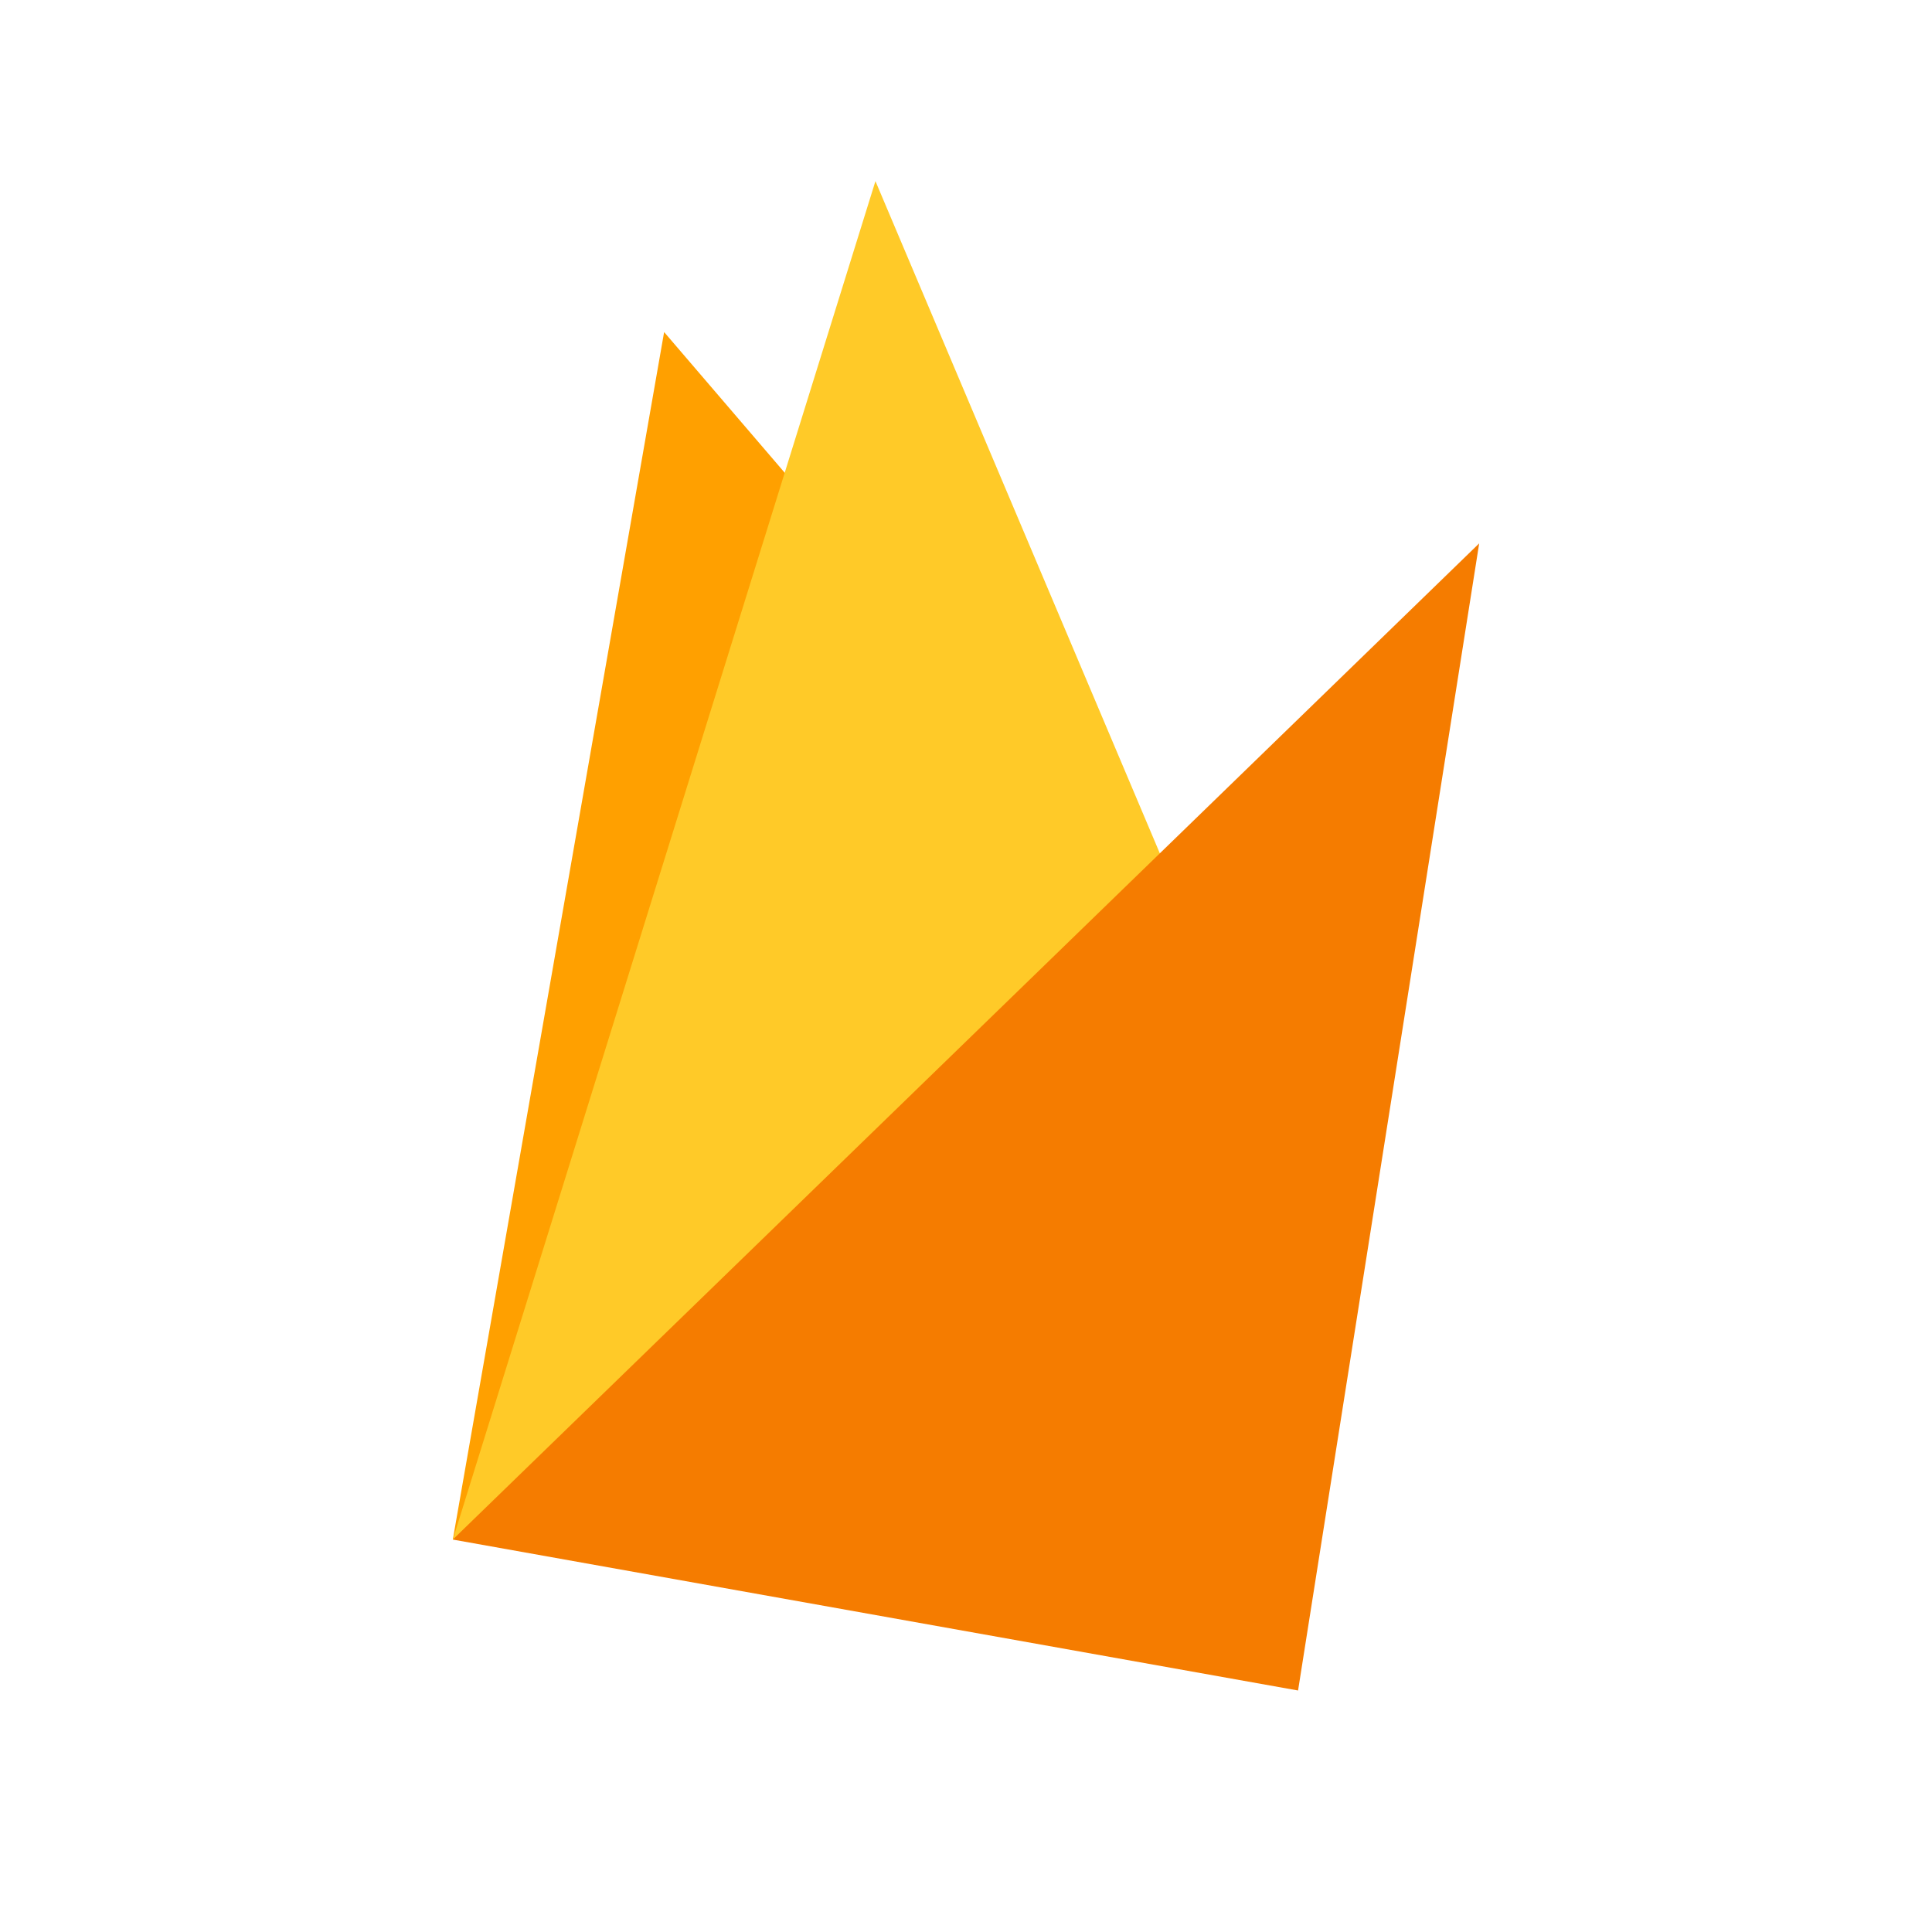
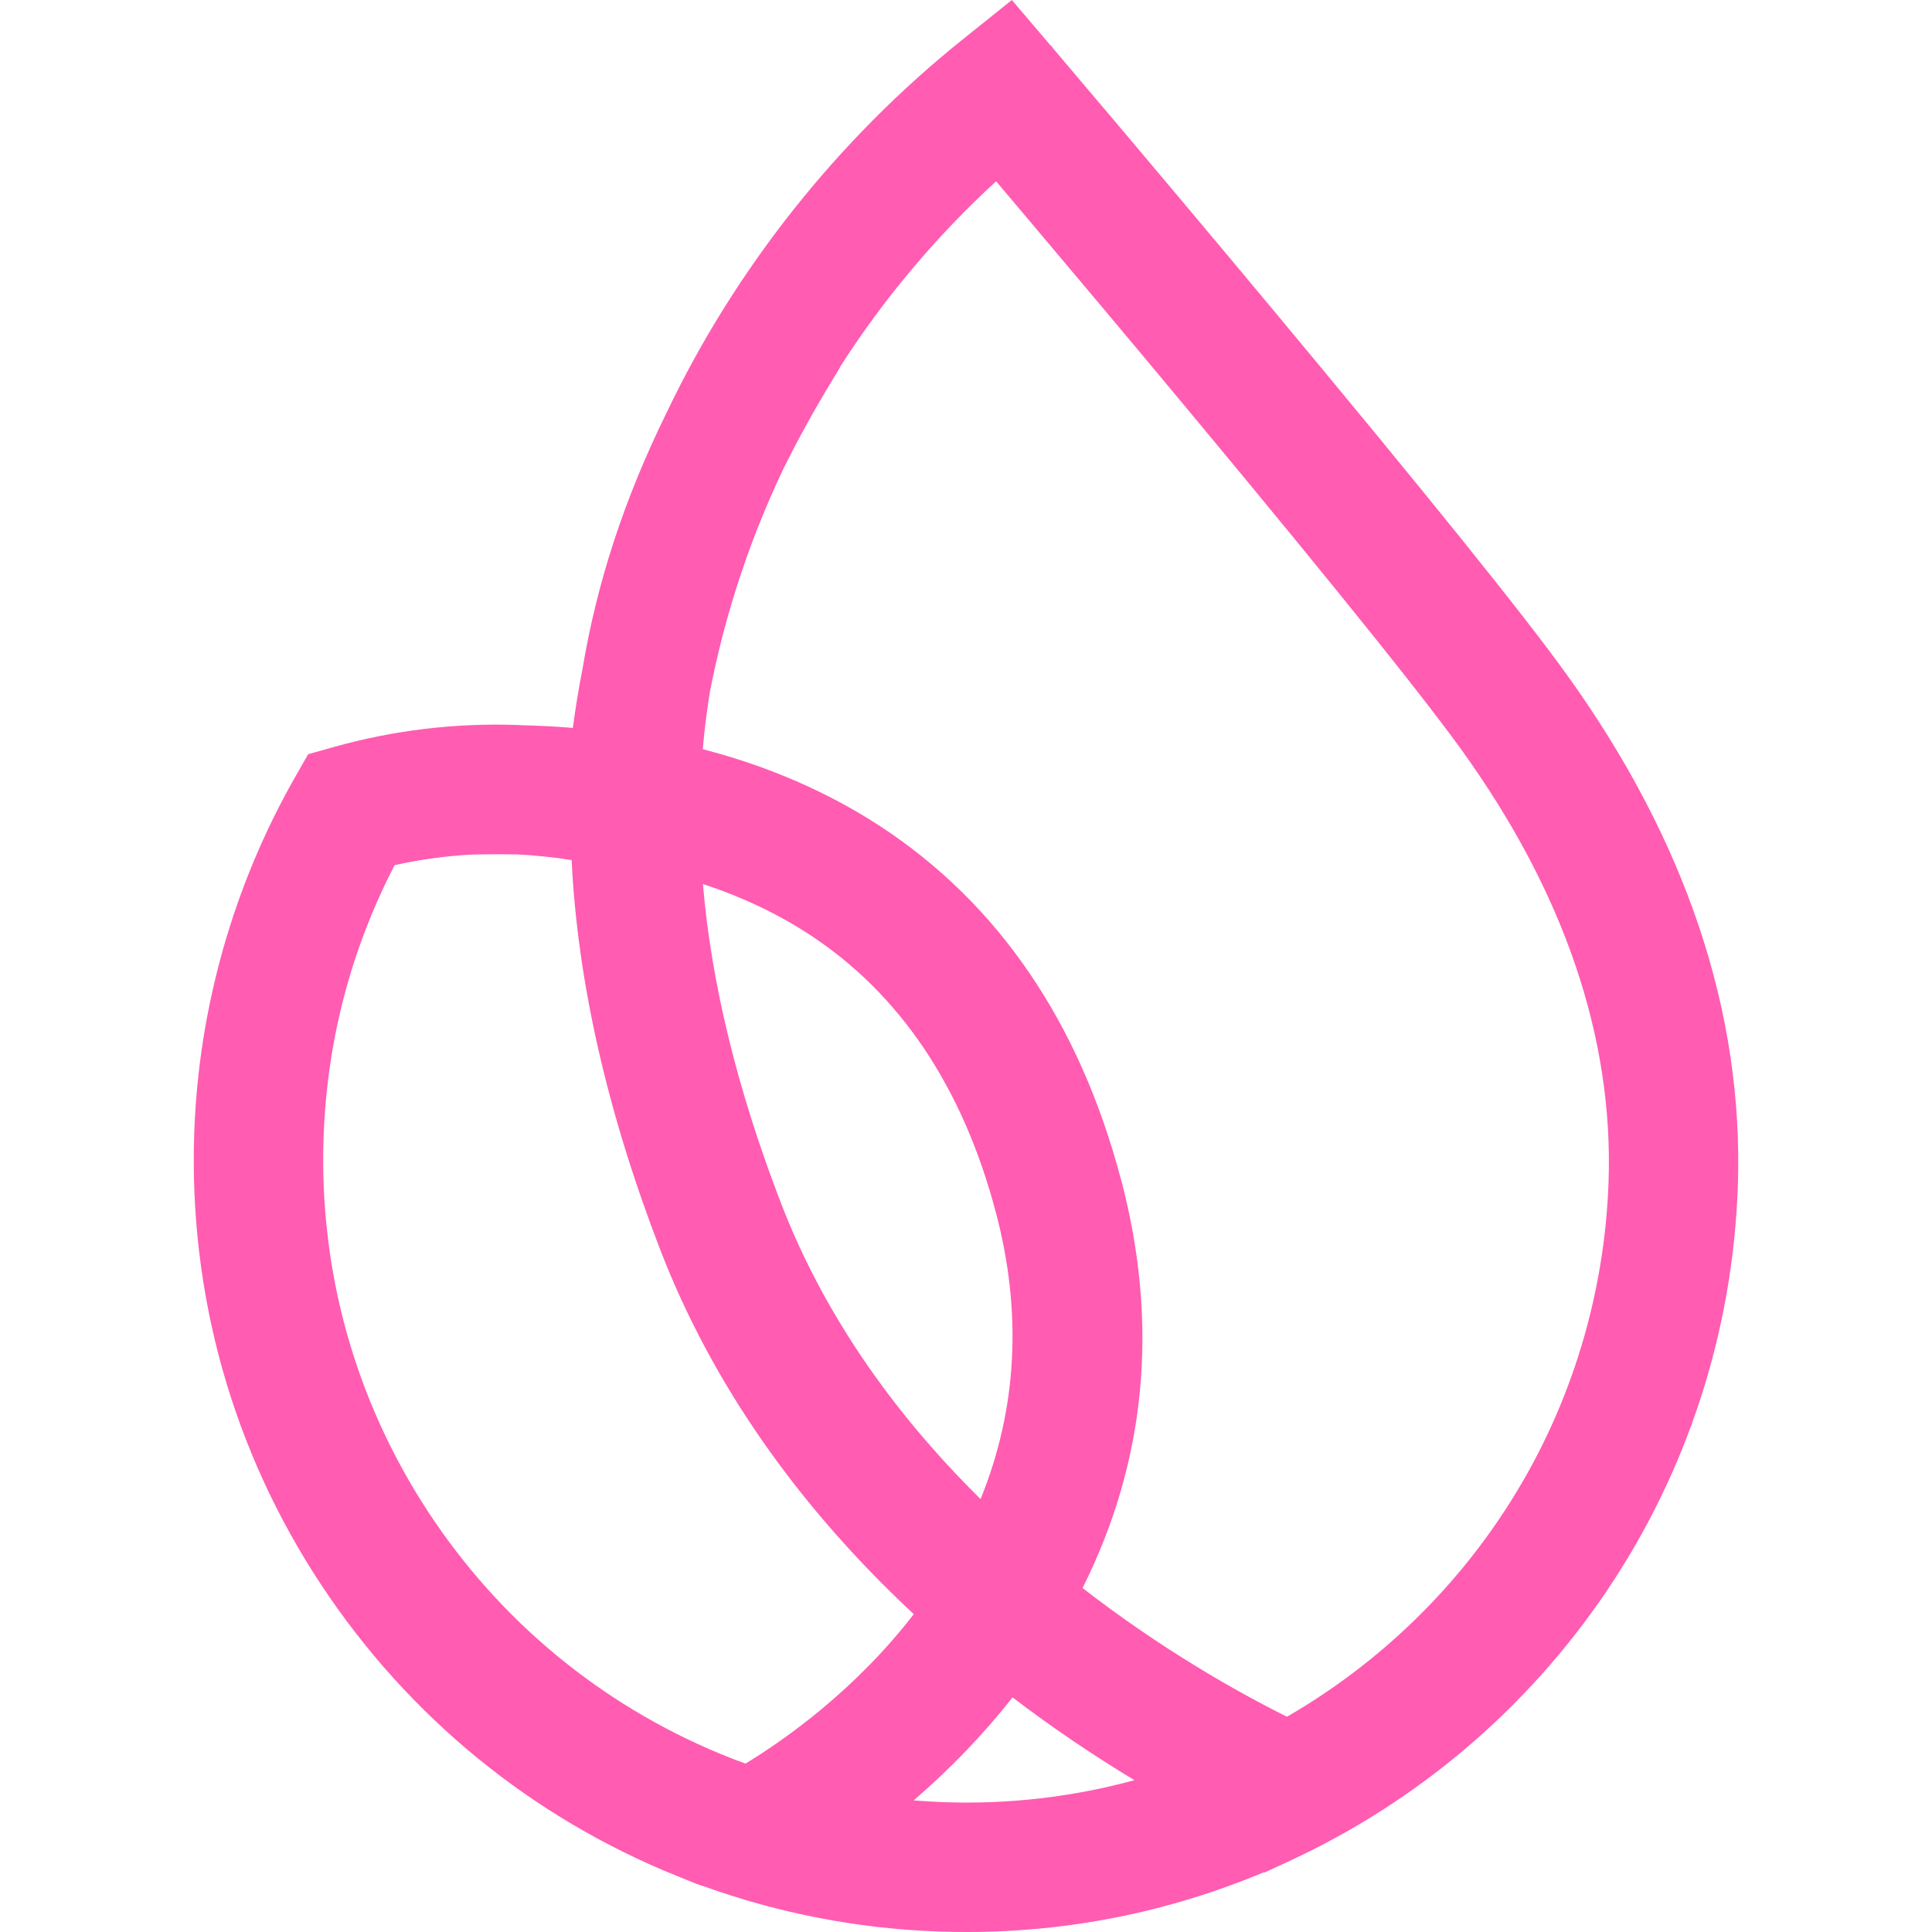
- <svg xmlns="http://www.w3.org/2000/svg" width="128" height="128" viewBox="0 0 128 128" fill="none">
-   <path d="M30 102L44 22L80 64L30 102Z" fill="#FFA000" />
-   <path d="M30 102L58 12L80 64L30 102Z" fill="#FFCA28" />
-   <path d="M30 102L98 36L86 112L30 102Z" fill="#F57C00" />
+ <svg xmlns="http://www.w3.org/2000/svg" role="img" viewBox="0 0 24 24">
+   <path fill="#FF5CB2" d="M19.455 8.369c-.538-.748-1.778-2.285-3.681-4.569-.826-.991-1.535-1.832-1.884-2.245a146 146 0 0 0-.488-.576l-.207-.245-.113-.133-.022-.032-.01-.005L12.57 0l-.609.488c-1.555 1.246-2.828 2.851-3.681 4.64-.523 1.064-.864 2.105-1.043 3.176-.047.241-.088.489-.121.738-.209-.017-.421-.028-.632-.033-.018-.001-.035-.002-.059-.003a7.46 7.46 0 0 0-2.28.274l-.317.089-.163.286c-.765 1.342-1.198 2.869-1.252 4.416-.07 2.01.477 3.954 1.583 5.625 1.082 1.633 2.61 2.882 4.42 3.611l.236.095.071.025.003-.001a9.59 9.59 0 0 0 2.941.568q.171.006.342.006c1.273 0 2.513-.249 3.69-.742l.008.004.313-.145a9.63 9.63 0 0 0 3.927-3.335c1.01-1.49 1.577-3.234 1.641-5.042.075-2.161-.643-4.304-2.133-6.371m-7.083 6.695c.328 1.244.264 2.44-.191 3.558-1.135-1.12-1.967-2.352-2.475-3.665-.543-1.404-.87-2.74-.974-3.975.48.157.922.366 1.315.622 1.132.737 1.914 1.902 2.325 3.461zm.207 6.022c.482.368.99.712 1.513 1.028-.771.21-1.565.302-2.369.273a8 8 0 0 1-.373-.022c.458-.394.869-.823 1.228-1.279zm1.347-6.431c-.516-1.957-1.527-3.437-3.002-4.398-.647-.421-1.385-.741-2.194-.95.011-.134.026-.268.043-.4.014-.113.03-.216.046-.313.133-.689.332-1.37.589-2.025.099-.25.206-.499.321-.74l.004-.008c.177-.358.376-.719.61-1.105l.092-.152-.003-.001c.544-.851 1.197-1.627 1.942-2.311l.288.341c.672.796 1.304 1.548 1.878 2.237 1.291 1.549 2.966 3.583 3.612 4.48 1.277 1.771 1.893 3.579 1.83 5.375-.049 1.395-.461 2.755-1.195 3.933-.694 1.116-1.661 2.05-2.8 2.708-.636-.318-1.559-.839-2.539-1.599.79-1.575.952-3.28.479-5.072zm-2.575 5.397c-.725.939-1.587 1.55-2.09 1.856-.081-.029-.163-.06-.243-.093l-.065-.026c-1.49-.616-2.747-1.656-3.635-3.01-.907-1.384-1.356-2.993-1.298-4.653.041-1.19.338-2.327.882-3.379.316-.07.638-.114.96-.131l.084-.002c.162-.003.324-.003.478 0 .227.011.454.035.677.07.073 1.513.445 3.145 1.105 4.852.637 1.644 1.694 3.162 3.144 4.515z" />
</svg>
